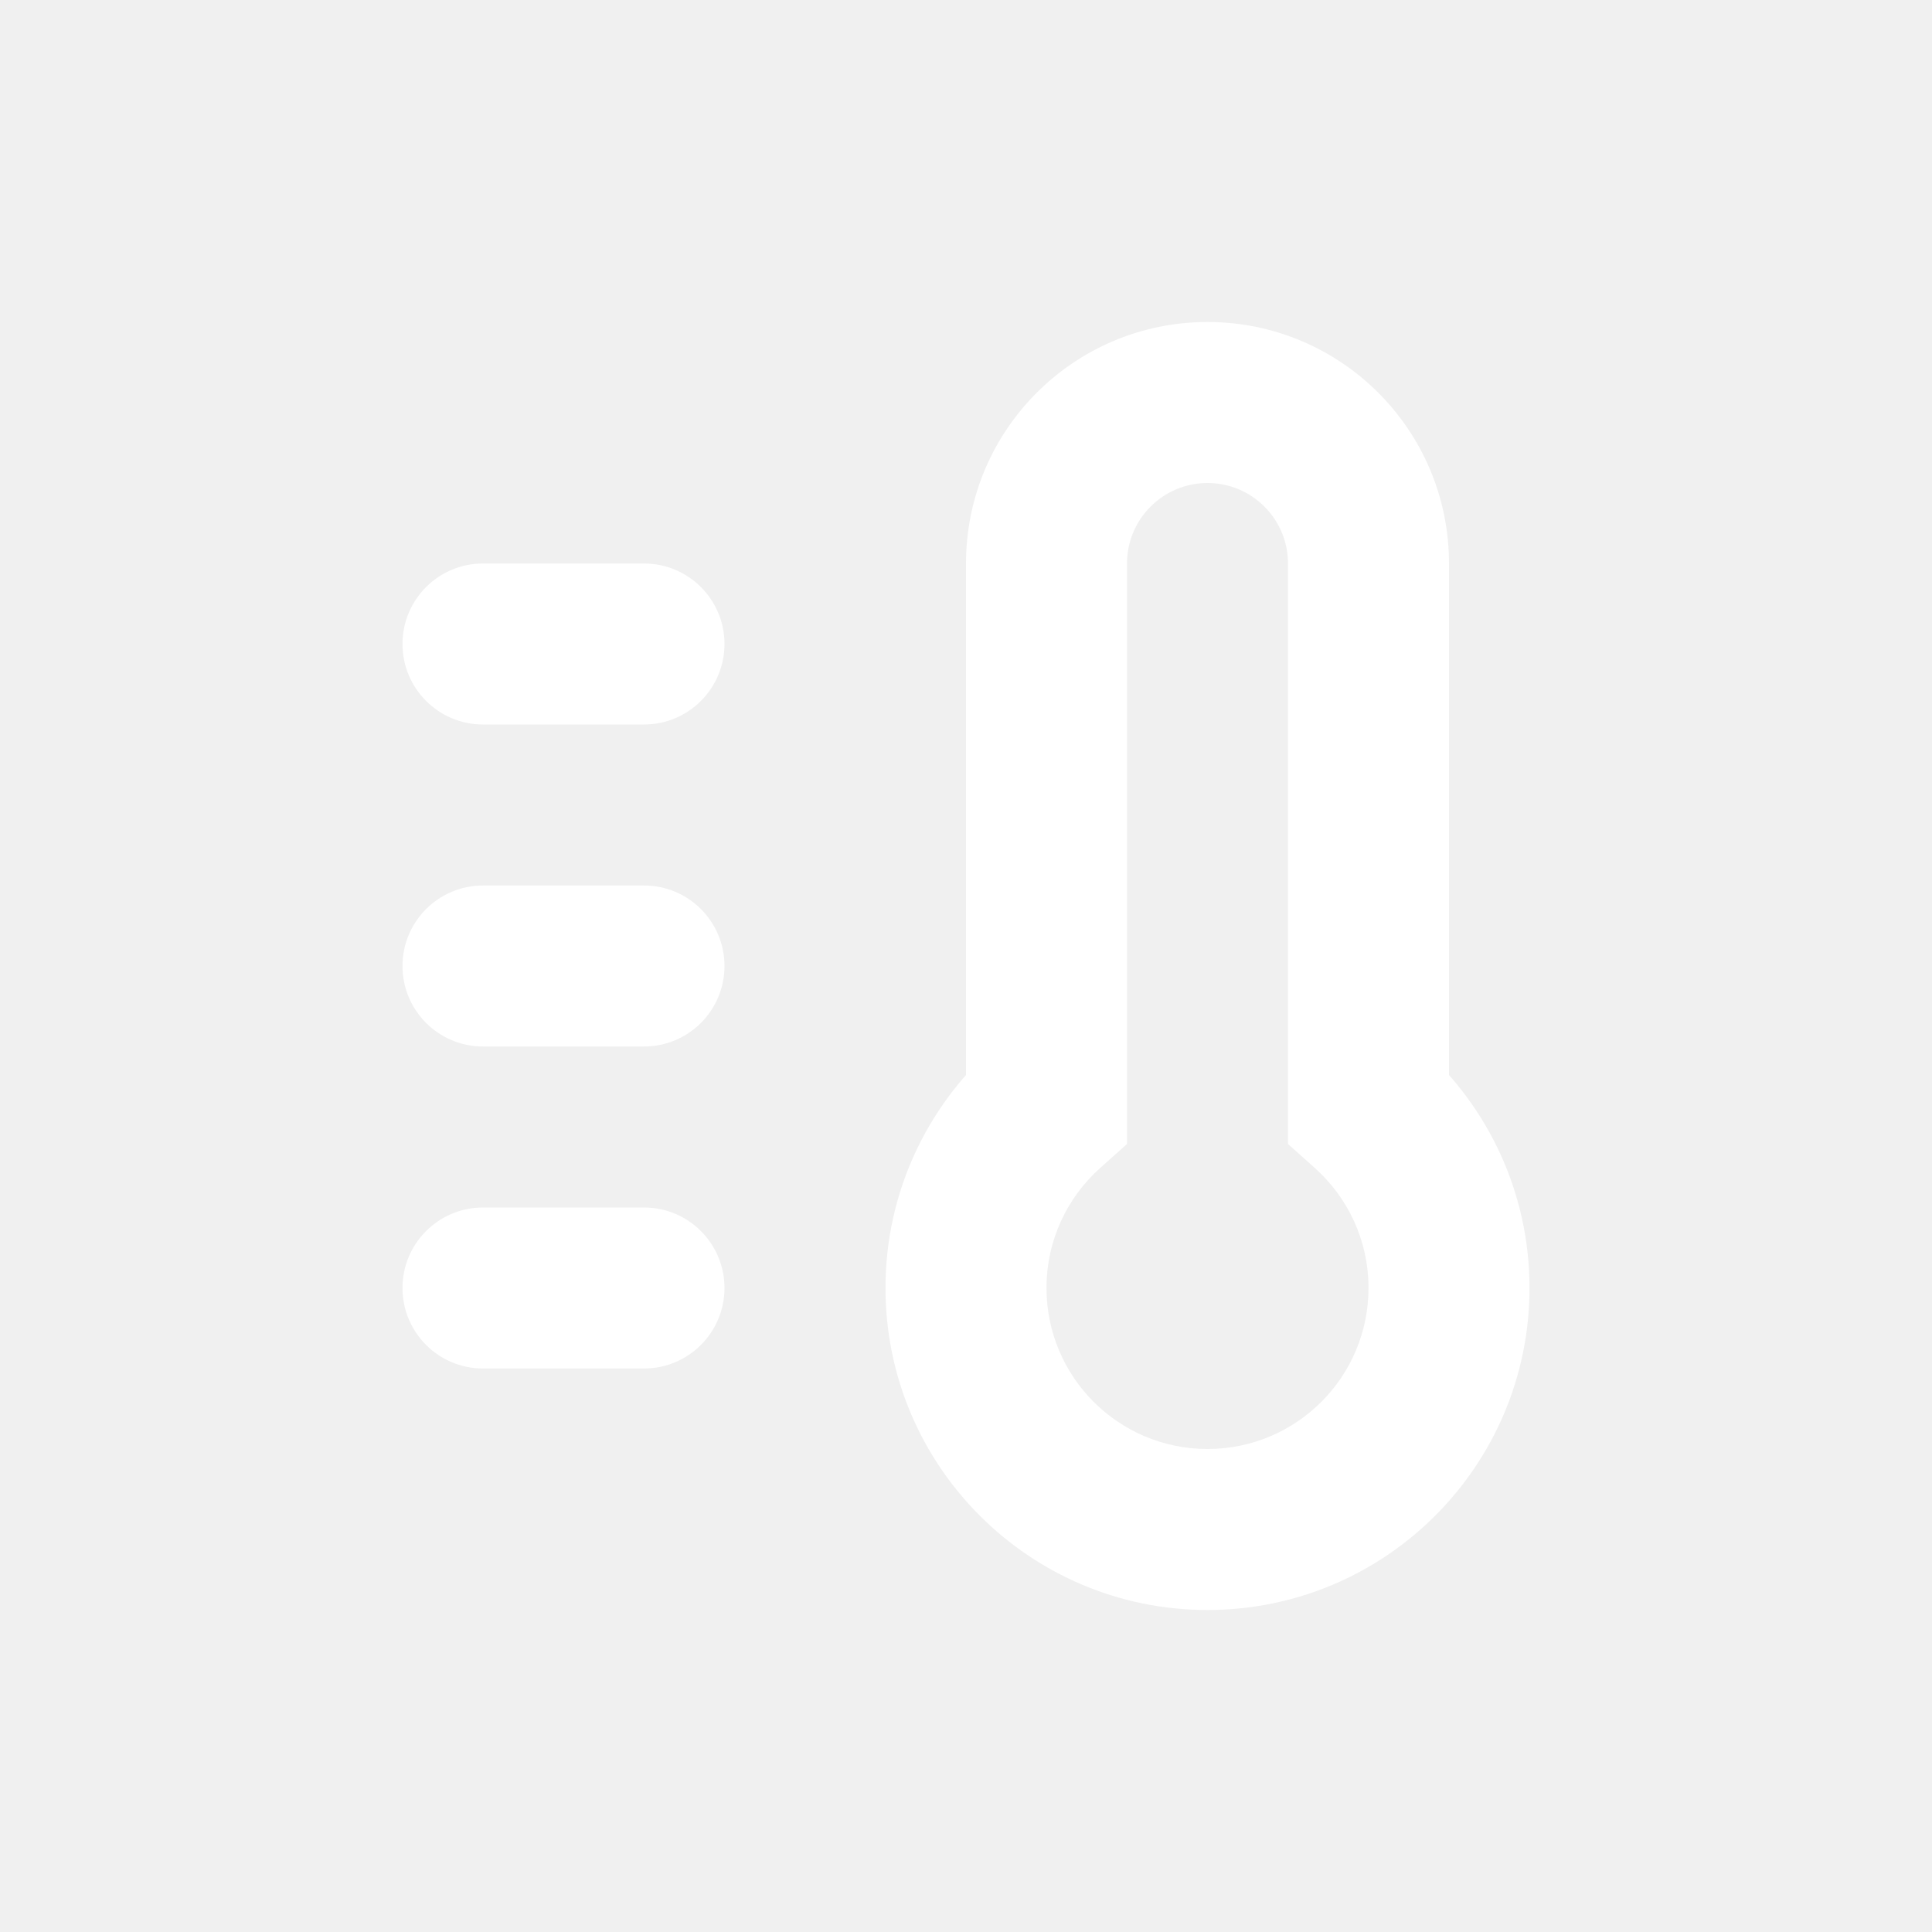
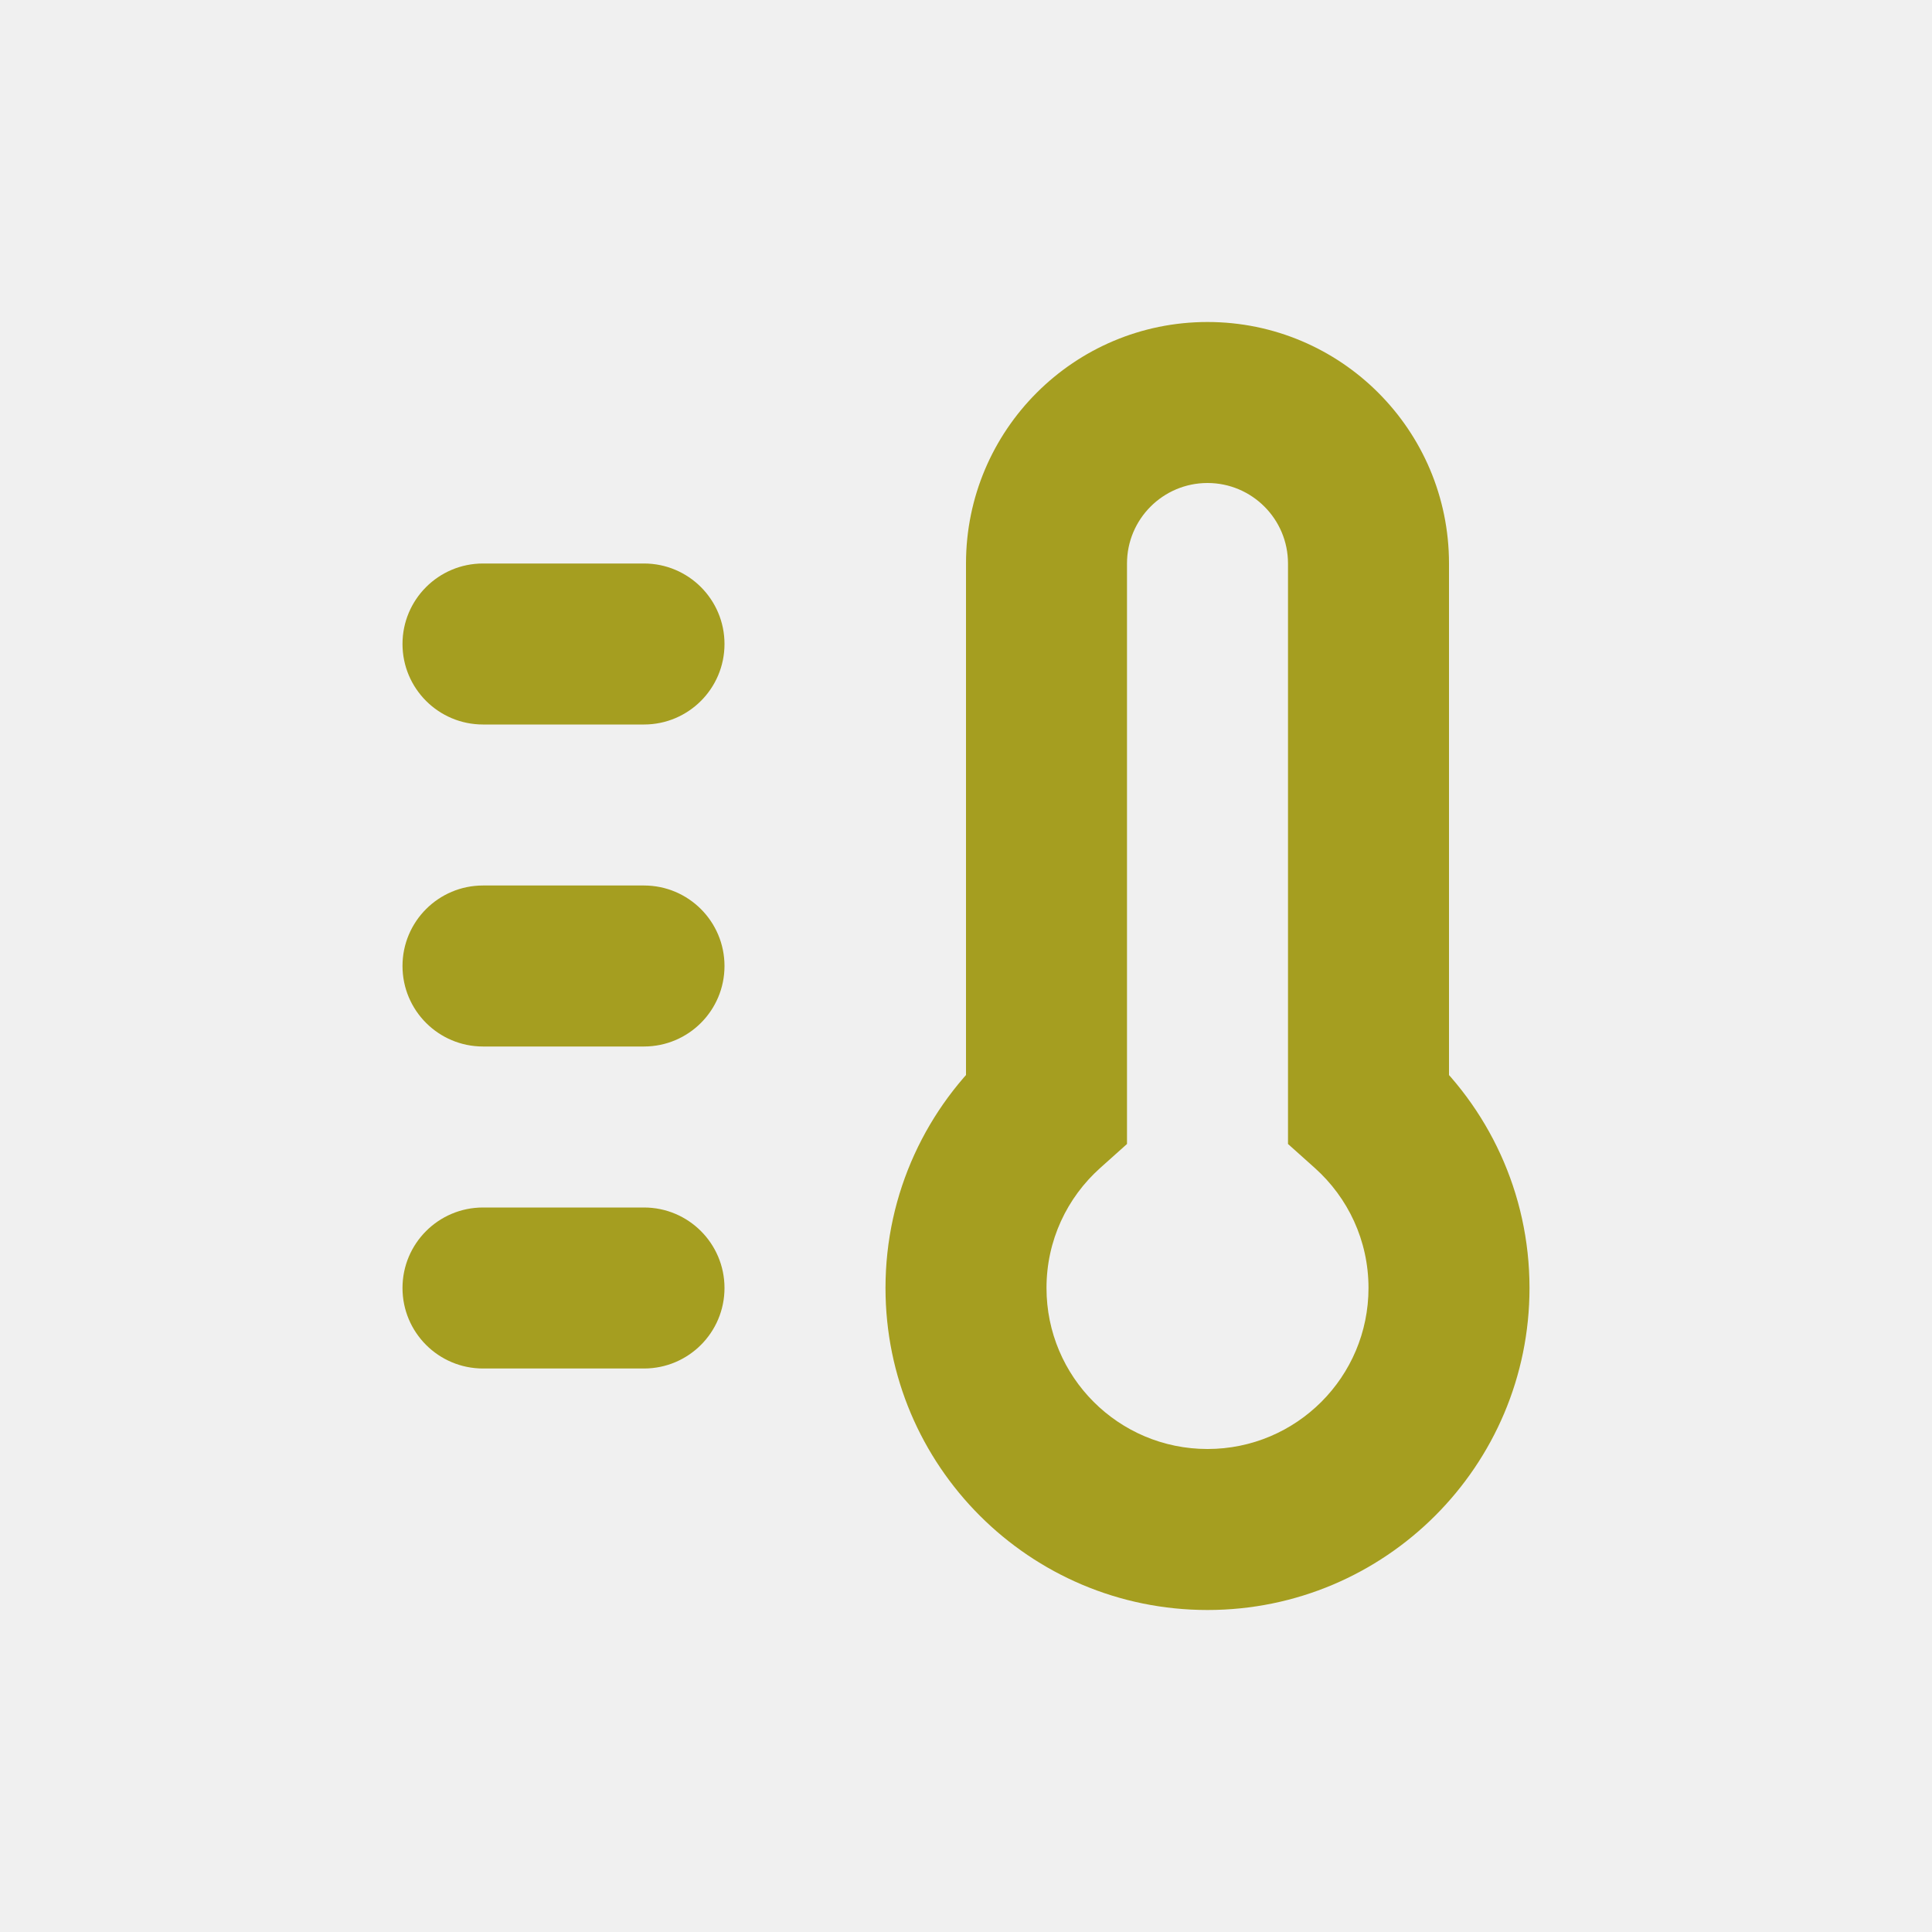
<svg xmlns="http://www.w3.org/2000/svg" width="24" height="24" viewBox="0 0 24 24" fill="none">
-   <rect x="5" y="15" width="4" height="2" rx="1" fill="white" />
-   <rect x="5" y="11" width="4" height="2" rx="1" fill="white" />
-   <rect x="5" y="7" width="4" height="2" rx="1" fill="white" />
-   <path d="M13 13.764L13.667 14.509L14 14.211V13.764H13ZM17 13.764H16V14.211L16.333 14.509L17 13.764ZM14 7C14 6.448 14.448 6 15 6V4C13.343 4 12 5.343 12 7H14ZM14 13.764V7H12V13.764H14ZM13 16C13 15.408 13.256 14.877 13.667 14.509L12.333 13.019C11.516 13.75 11 14.815 11 16H13ZM15 18C13.895 18 13 17.105 13 16H11C11 18.209 12.791 20 15 20V18ZM17 16C17 17.105 16.105 18 15 18V20C17.209 20 19 18.209 19 16H17ZM16.333 14.509C16.744 14.877 17 15.408 17 16H19C19 14.815 18.484 13.75 17.667 13.019L16.333 14.509ZM16 7V13.764H18V7H16ZM15 6C15.552 6 16 6.448 16 7H18C18 5.343 16.657 4 15 4V6Z" fill="white" />
+   <rect x="5" y="15" width="4" height="2" rx="1" fill="#a59e20" />
+   <rect x="5" y="11" width="4" height="2" rx="1" fill="#a59e20" />
+   <rect x="5" y="7" width="4" height="2" rx="1" fill="#a59e20" />
+   <path d="M13 13.764L13.667 14.509L14 14.211V13.764H13ZM17 13.764H16V14.211L16.333 14.509L17 13.764ZM14 7C14 6.448 14.448 6 15 6V4C13.343 4 12 5.343 12 7H14ZM14 13.764V7H12V13.764H14ZM13 16C13 15.408 13.256 14.877 13.667 14.509L12.333 13.019C11.516 13.75 11 14.815 11 16H13ZM15 18C13.895 18 13 17.105 13 16H11C11 18.209 12.791 20 15 20V18ZM17 16C17 17.105 16.105 18 15 18V20C17.209 20 19 18.209 19 16H17ZM16.333 14.509C16.744 14.877 17 15.408 17 16H19C19 14.815 18.484 13.75 17.667 13.019L16.333 14.509ZM16 7V13.764H18V7H16ZM15 6C15.552 6 16 6.448 16 7H18C18 5.343 16.657 4 15 4V6Z" fill="#a59e20" />
</svg>
